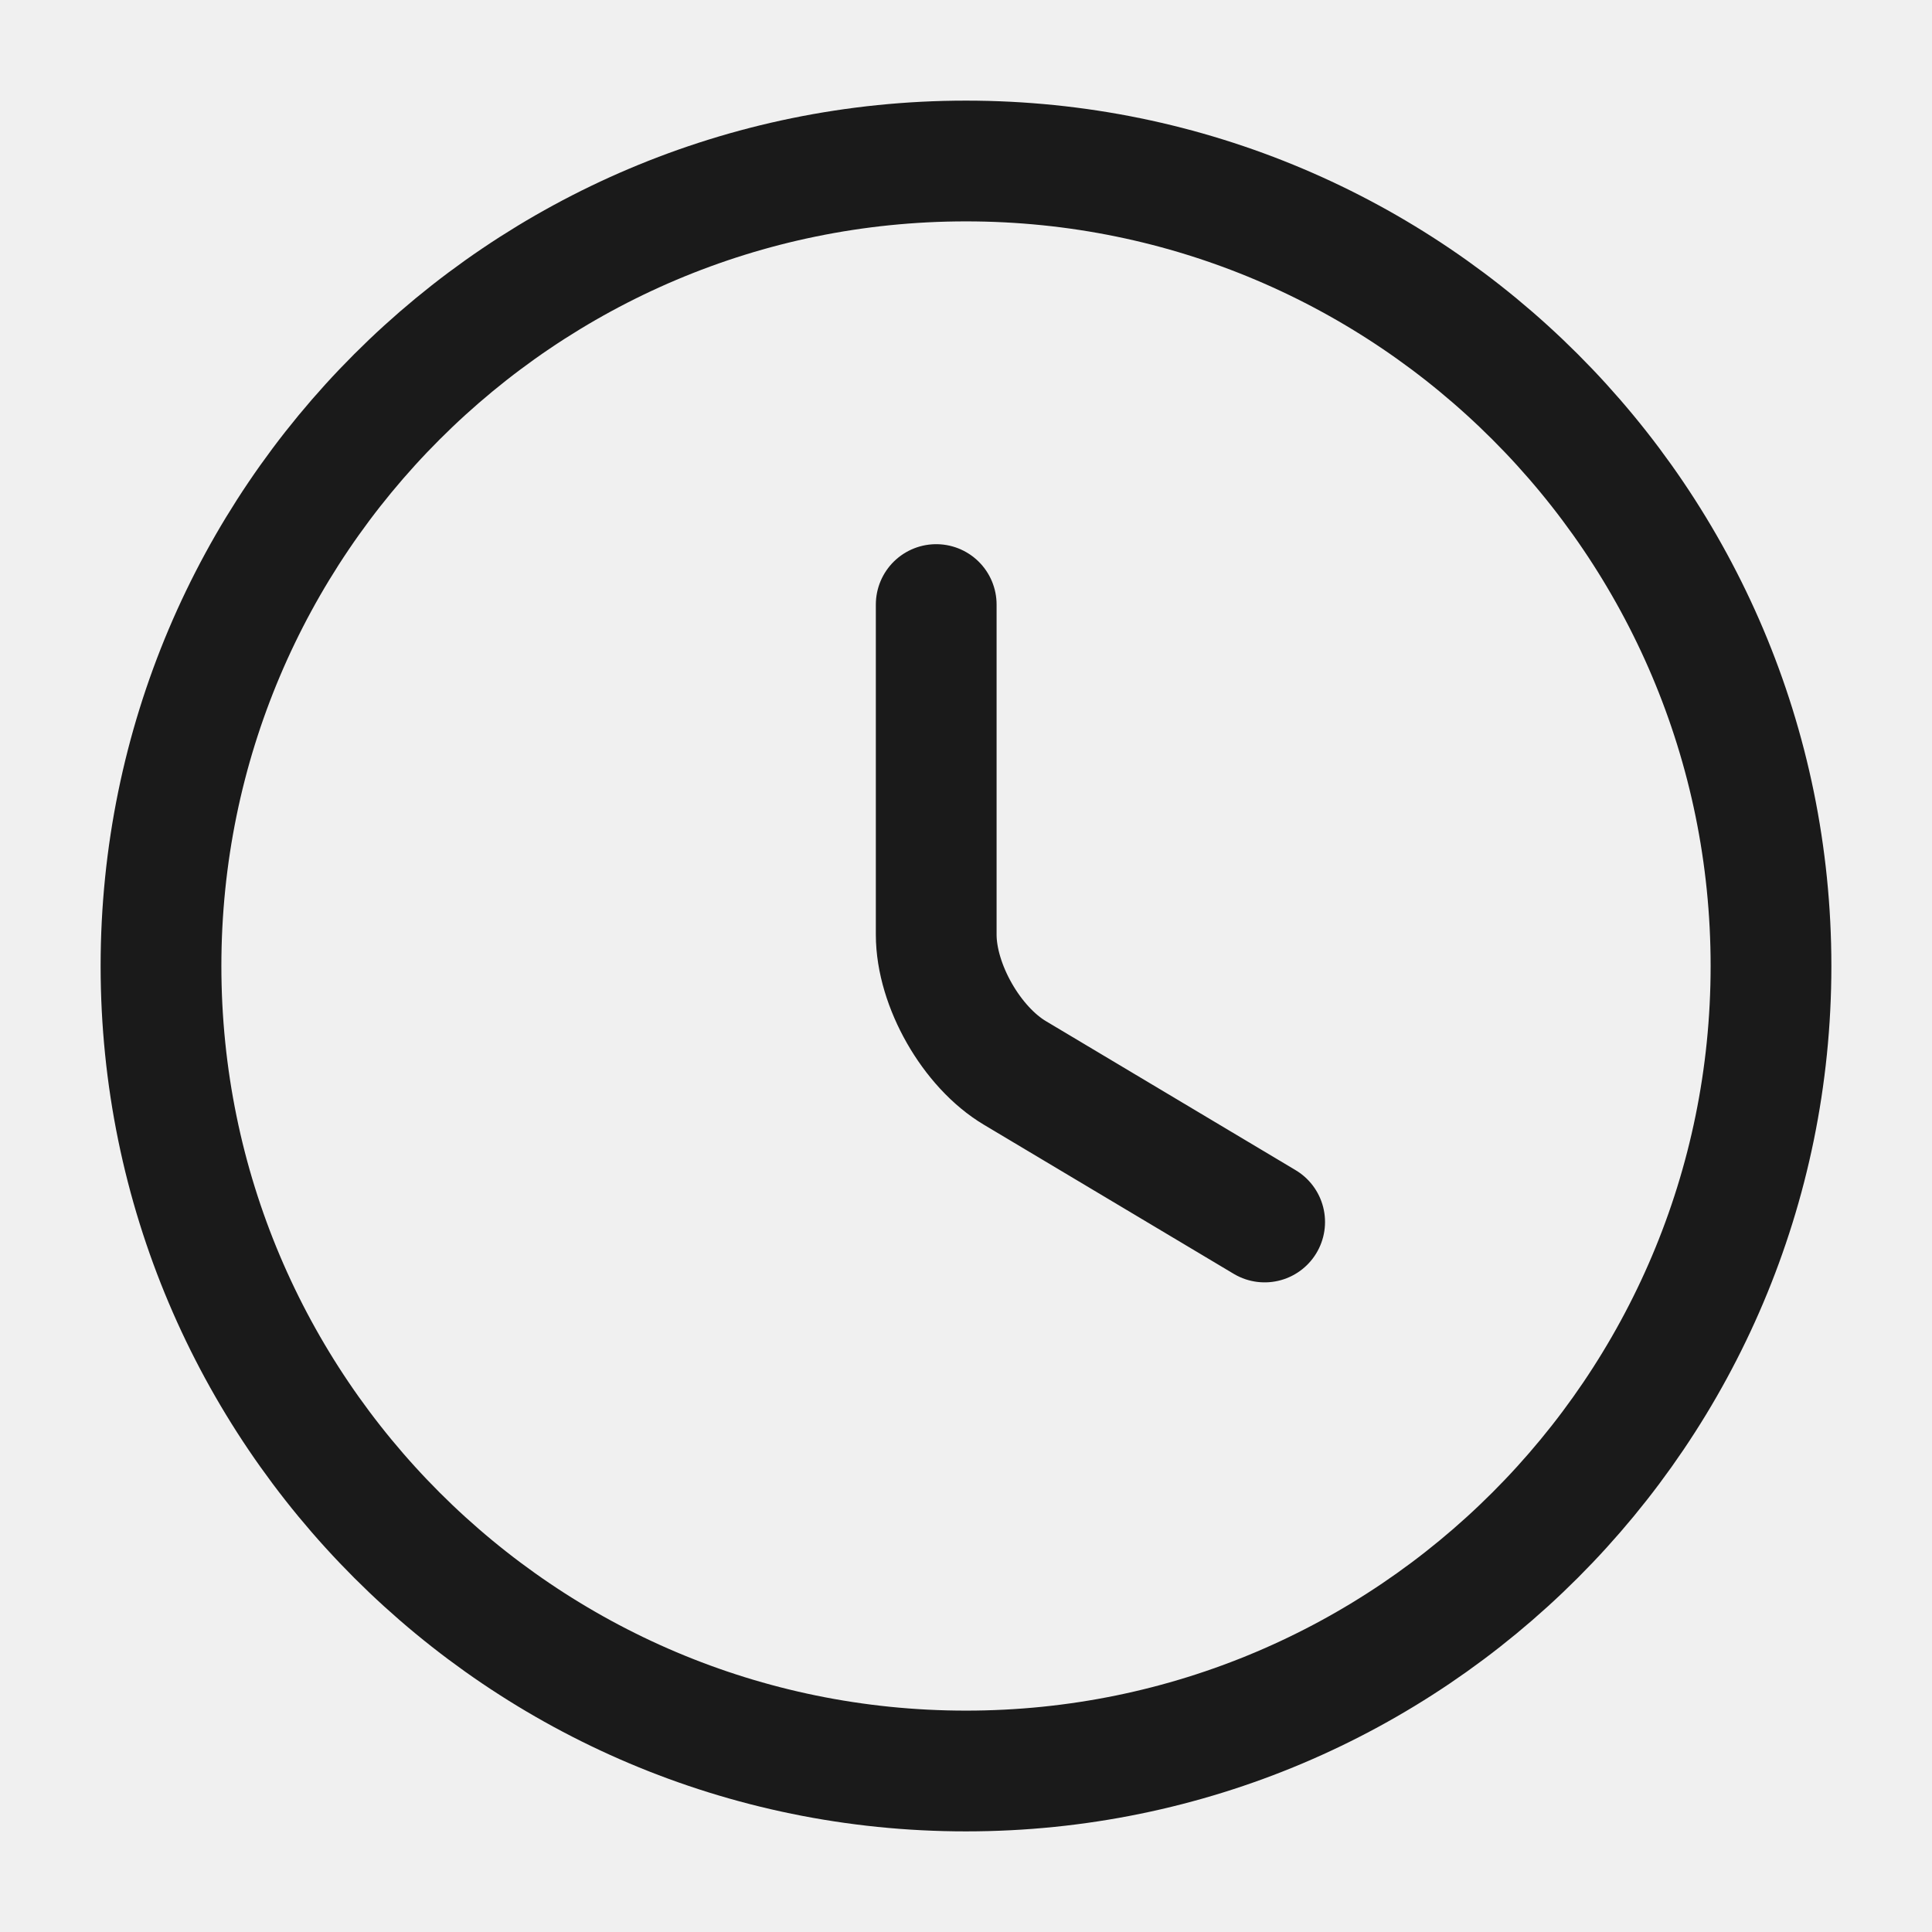
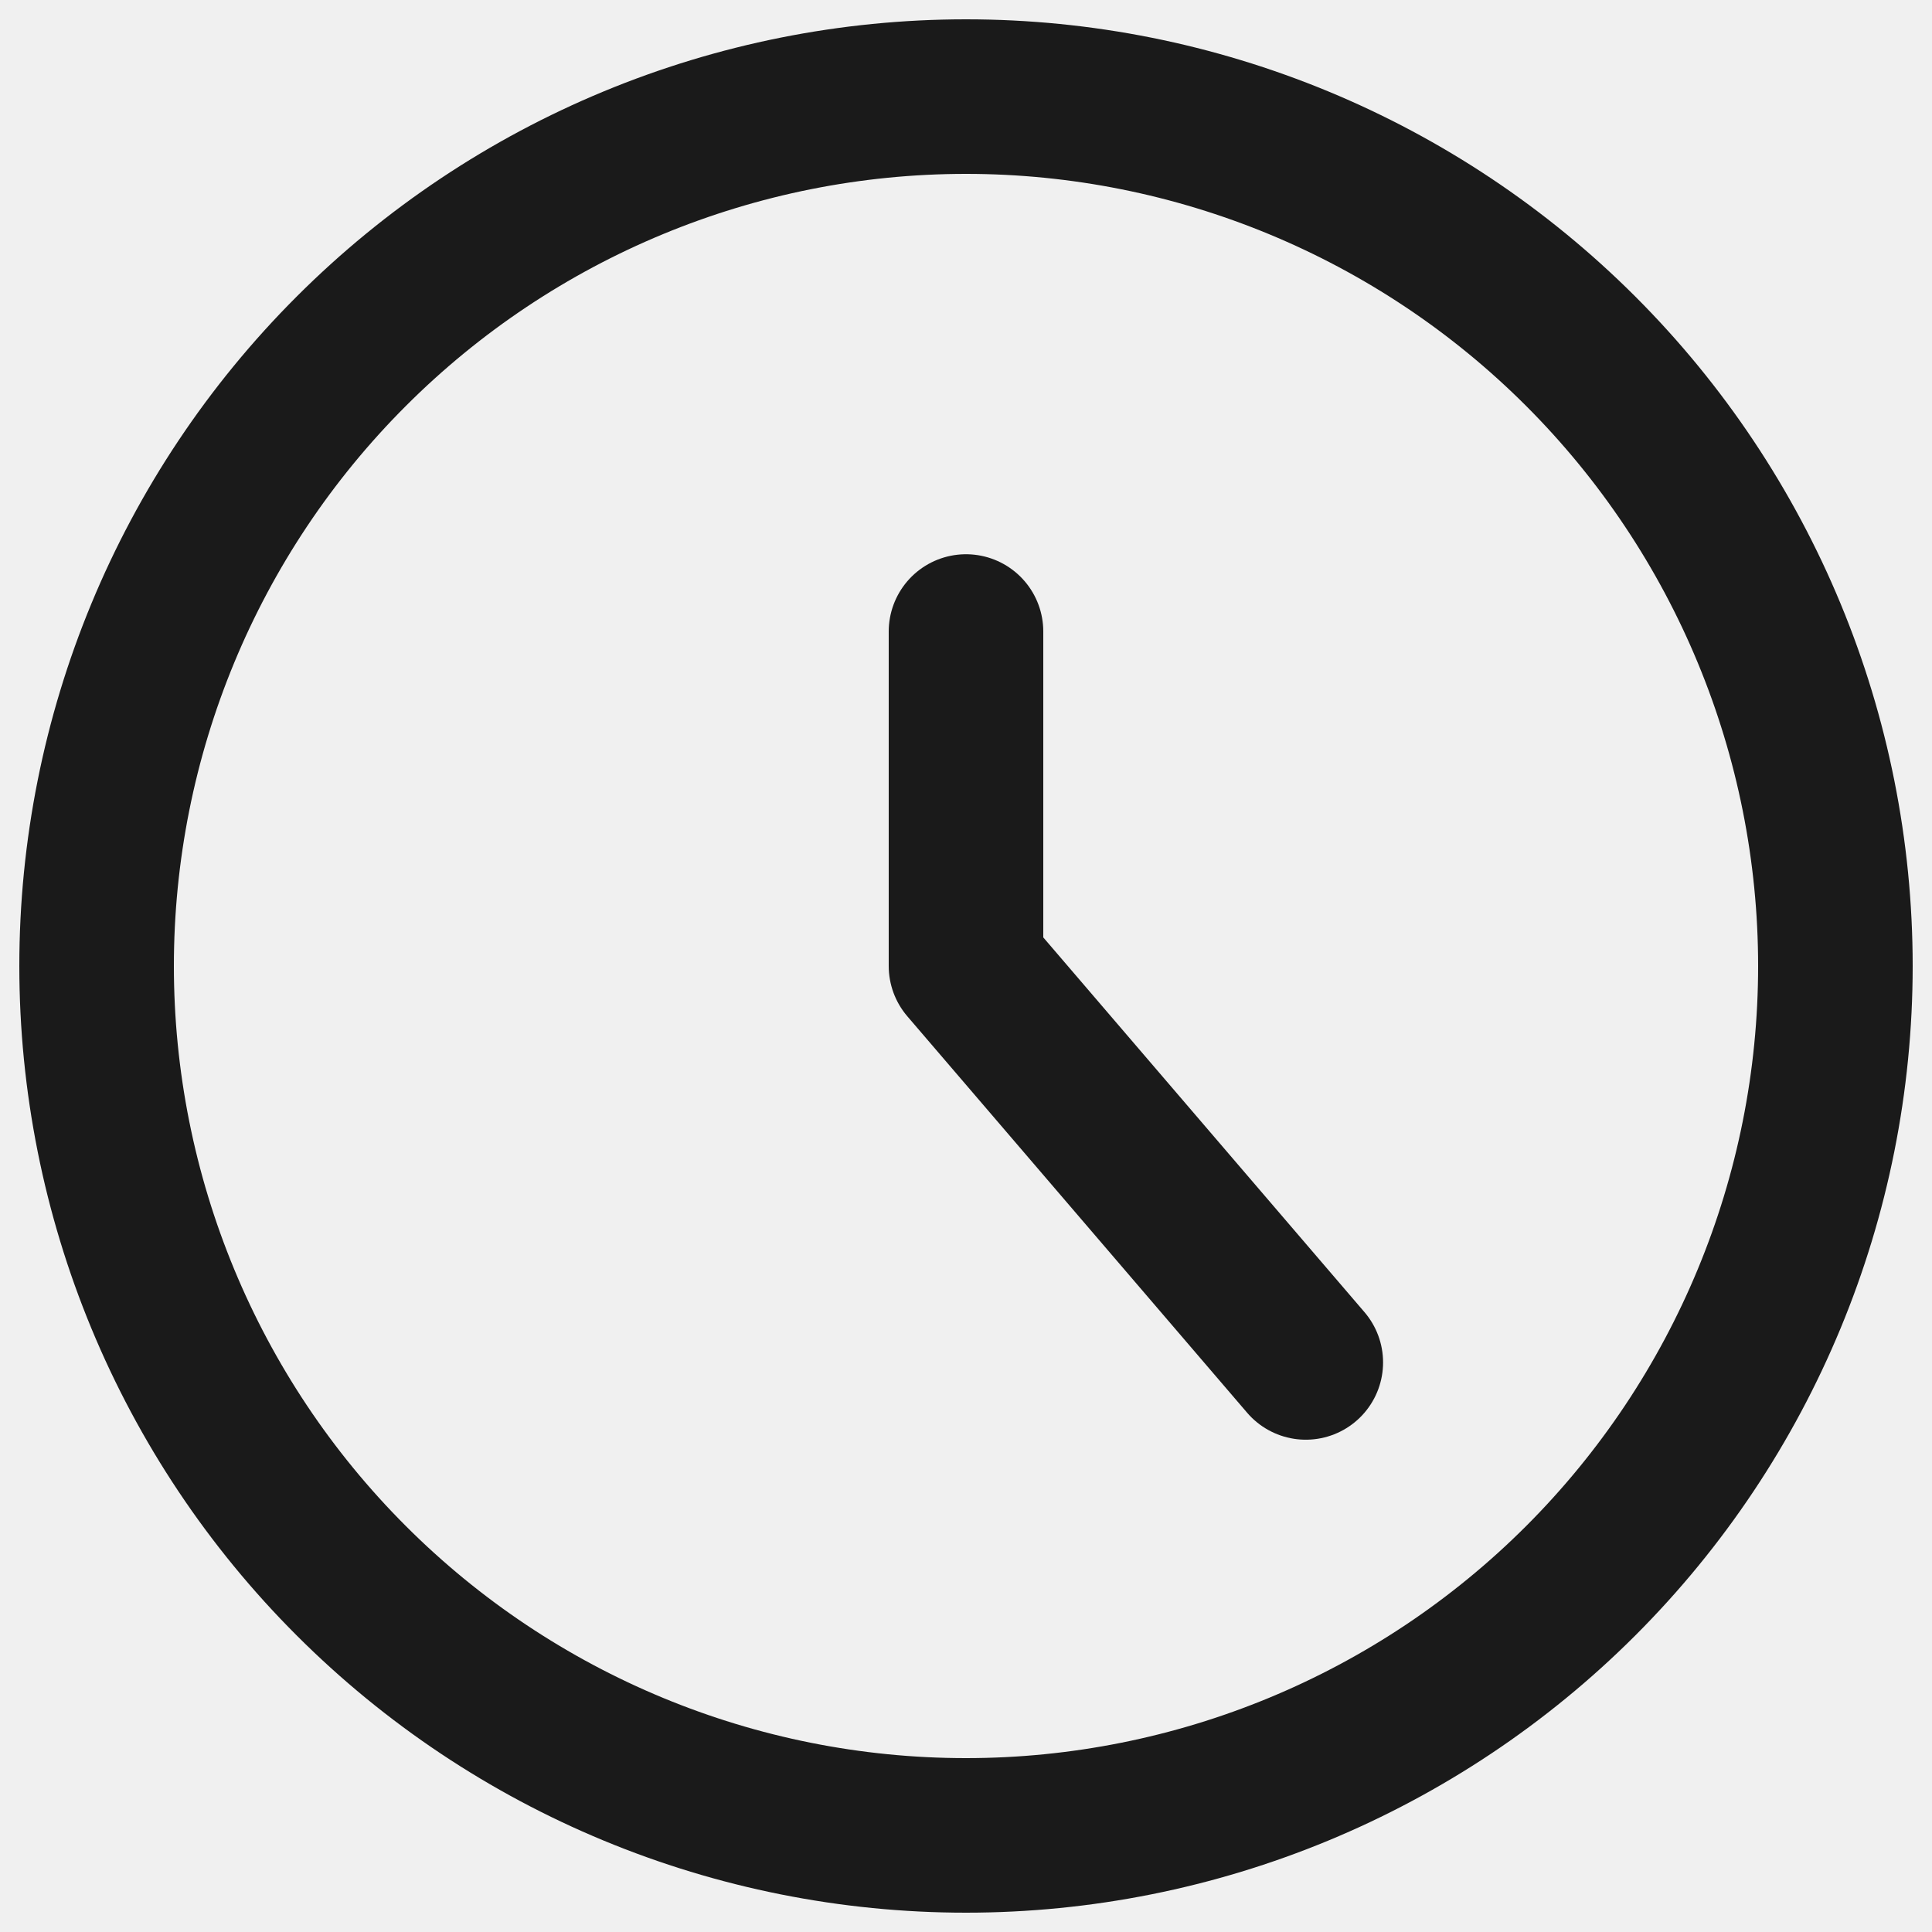
- <svg xmlns="http://www.w3.org/2000/svg" fill="none" height="24" viewBox="0 0 24 24" width="24">
-   <g stroke="#1A1A1A" stroke-linecap="round" stroke-linejoin="round" stroke-width="1.5">
-     <path d="m22 12c0 5.52-4.48 10-10 10s-10-4.48-10-10 4.48-10 10-10 10 4.48 10 10z" />
-     <path d="m15.71 15.18-3.1-1.85c-.54-.32-.98-1.09-.98-1.72v-4.1" />
+ <svg xmlns="http://www.w3.org/2000/svg" width="16" height="16" viewBox="0 0 16 16" fill="none">
+   <g clip-path="url(#clip0_1_622)">
+     <path d="M0.8 8C0.8 9.91 1.558 11.741 2.909 13.091C4.259 14.441 6.09 15.2 8 15.2C9.909 15.2 11.741 14.441 13.091 13.091C14.441 11.741 15.2 9.91 15.2 8C15.2 6.09 14.441 4.259 13.091 2.909C11.741 1.559 9.909 0.8 8 0.8C6.09 0.8 4.259 1.559 2.909 2.909C1.558 4.259 0.8 6.09 0.8 8Z" stroke="#1A1A1A" stroke-width="1.28" stroke-linecap="round" stroke-linejoin="round" />
+     <path d="M8 5.23V8L10.814 11.283" stroke="#1A1A1A" stroke-width="1.28" stroke-linecap="round" stroke-linejoin="round" />
  </g>
+   <defs>
+     <clipPath id="clip0_1_622">
+       <rect width="16" height="16" fill="white" />
+     </clipPath>
+   </defs>
</svg>
